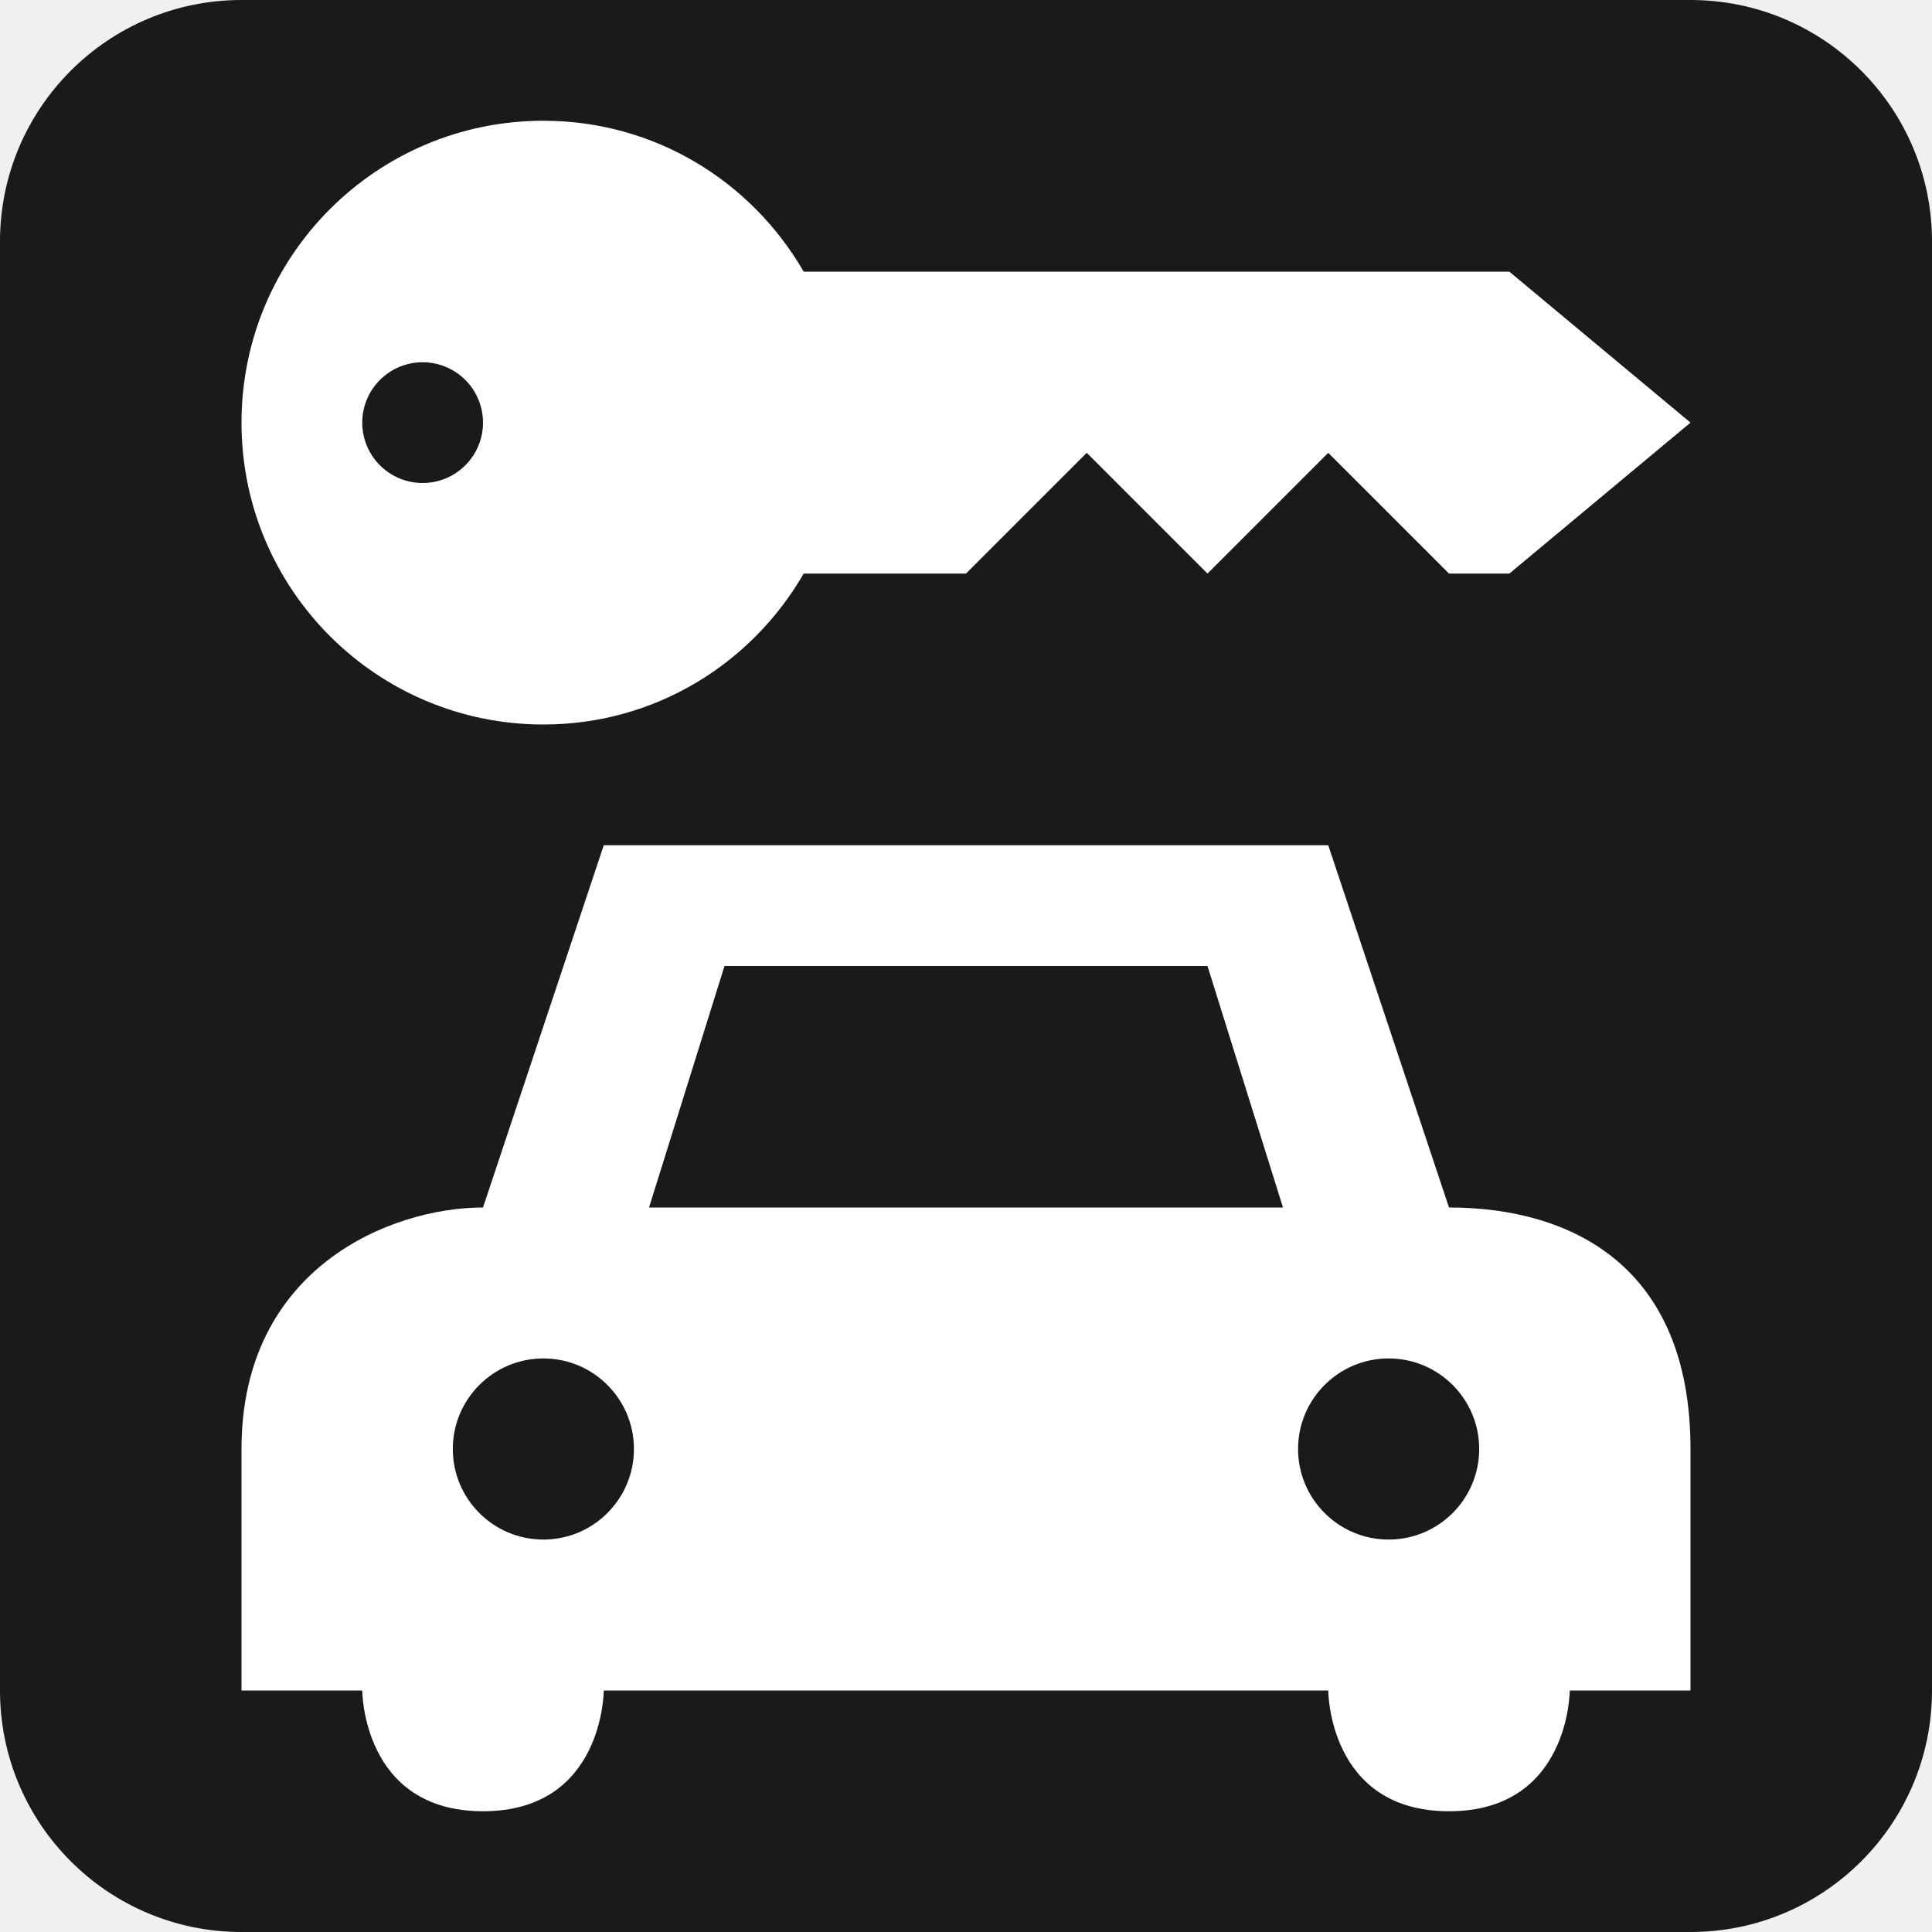
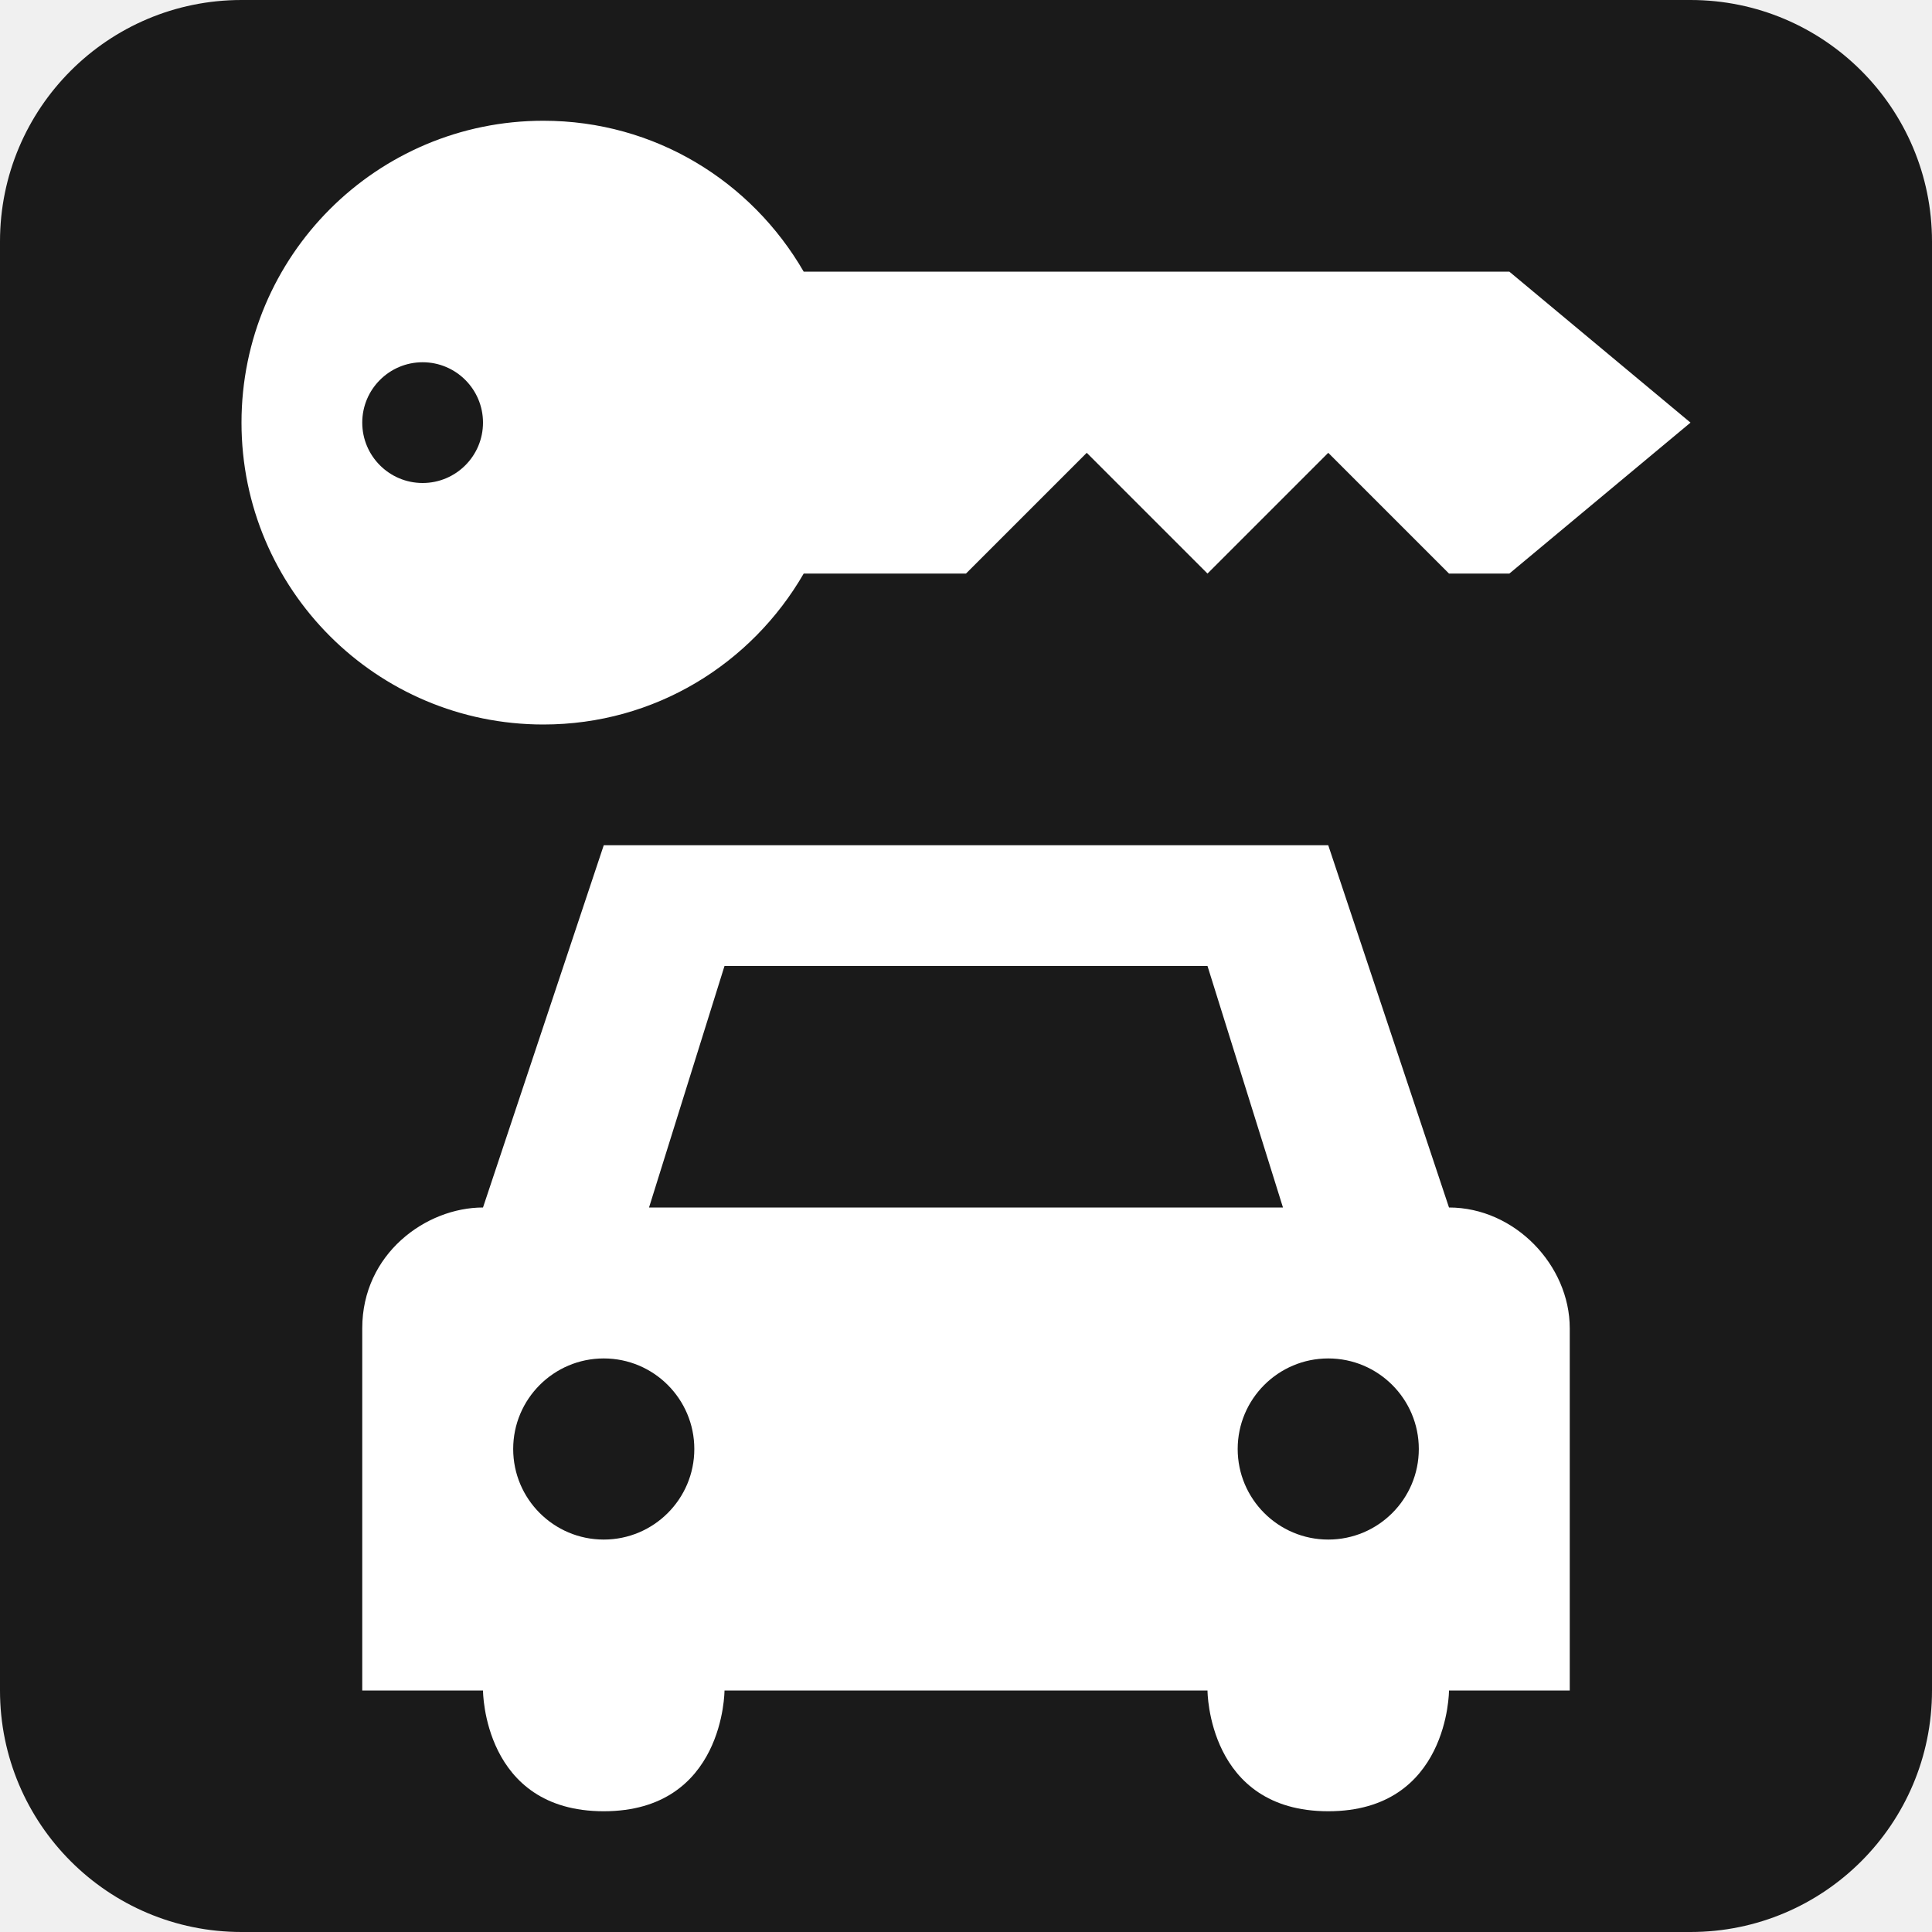
<svg xmlns="http://www.w3.org/2000/svg" version="1.1" width="100%" height="100%" viewBox="0 0 16 16" id="svg2">
  <defs id="defs6" />
  <rect width="16" height="16" rx="2" ry="2" x="0" y="0" id="canvas" style="fill:#1a1a1a;stroke:none" />
-   <path d="M 4.5,1 C 3.119,1 2,2.119 2,3.5 2,4.881 3.119,6 4.5,6 5.425,6 6.224,5.497 6.656,4.75 L 8,4.75 l 1,-1 1,1 1,-1 1,1 0.5,0 L 14,3.5 12.5,2.25 6.656,2.25 C 6.224,1.503 5.425,1 4.5,1 z m -1,2 C 3.776,3 4,3.224 4,3.5 4,3.776 3.776,4 3.5,4 3.224,4 3,3.776 3,3.5 3,3.224 3.224,3 3.5,3 z M 5,7 4,10 c -0.76,0 -2,0.497 -2,2 l 0,2 1,0 c 0,0 0,1 1,1 1,0 1,-1 1,-1 l 6,0 c 0,0 0,1 1,1 1,0 1,-1 1,-1 l 1,0 0,-2 c 0,-1.527 -1,-2 -2,-2 L 11,7 5,7 z m 1,1 4,0 0.625,2 -5.25,0 L 6,8 z m -1.5,3.25 c 0.414,0 0.75,0.336 0.75,0.75 0,0.414 -0.336,0.75 -0.75,0.75 -0.414,0 -0.75,-0.336 -0.75,-0.75 0,-0.414 0.336,-0.75 0.75,-0.75 z m 7,0 c 0.414,0 0.75,0.336 0.75,0.75 0,0.414 -0.336,0.75 -0.75,0.75 -0.414,0 -0.75,-0.336 -0.75,-0.75 0,-0.414 0.336,-0.75 0.75,-0.75 z" id="rental-car" style="fill:#ffffff;stroke:none" />
+   <path d="M 4.5,1 C 3.119,1 2,2.119 2,3.5 2,4.881 3.119,6 4.5,6 5.425,6 6.224,5.497 6.656,4.75 L 8,4.75 l 1,-1 1,1 1,-1 1,1 0.5,0 L 14,3.5 12.5,2.25 6.656,2.25 C 6.224,1.503 5.425,1 4.5,1 z m -1,2 C 3.776,3 4,3.224 4,3.5 4,3.776 3.776,4 3.5,4 3.224,4 3,3.776 3,3.5 3,3.224 3.224,3 3.5,3 z M 5,7 4,10 c -0.473,0 -1,0.384 -1,1 l 0,3 1,0 c 0,0 0,1 1,1 1,0 1,-1 1,-1 l 4,0 c 0,0 0,1 1,1 1,0 1,-1 1,-1 l 1,0 0,-3 c 0,-0.521 -0.455,-1 -1,-1 L 11,7 z m 1,1 4,0 0.625,2 -5.25,0 z m -1,3.25 c 0.414,0 0.75,0.336 0.75,0.75 0,0.414 -0.336,0.75 -0.75,0.75 -0.414,0 -0.75,-0.336 -0.75,-0.75 0,-0.414 0.336,-0.75 0.75,-0.75 z m 6,0 c 0.414,0 0.75,0.336 0.75,0.75 0,0.414 -0.336,0.75 -0.75,0.75 -0.414,0 -0.75,-0.336 -0.75,-0.75 0,-0.414 0.336,-0.75 0.75,-0.75 z" id="rental-car" style="fill:#ffffff;stroke:none" />
</svg>
